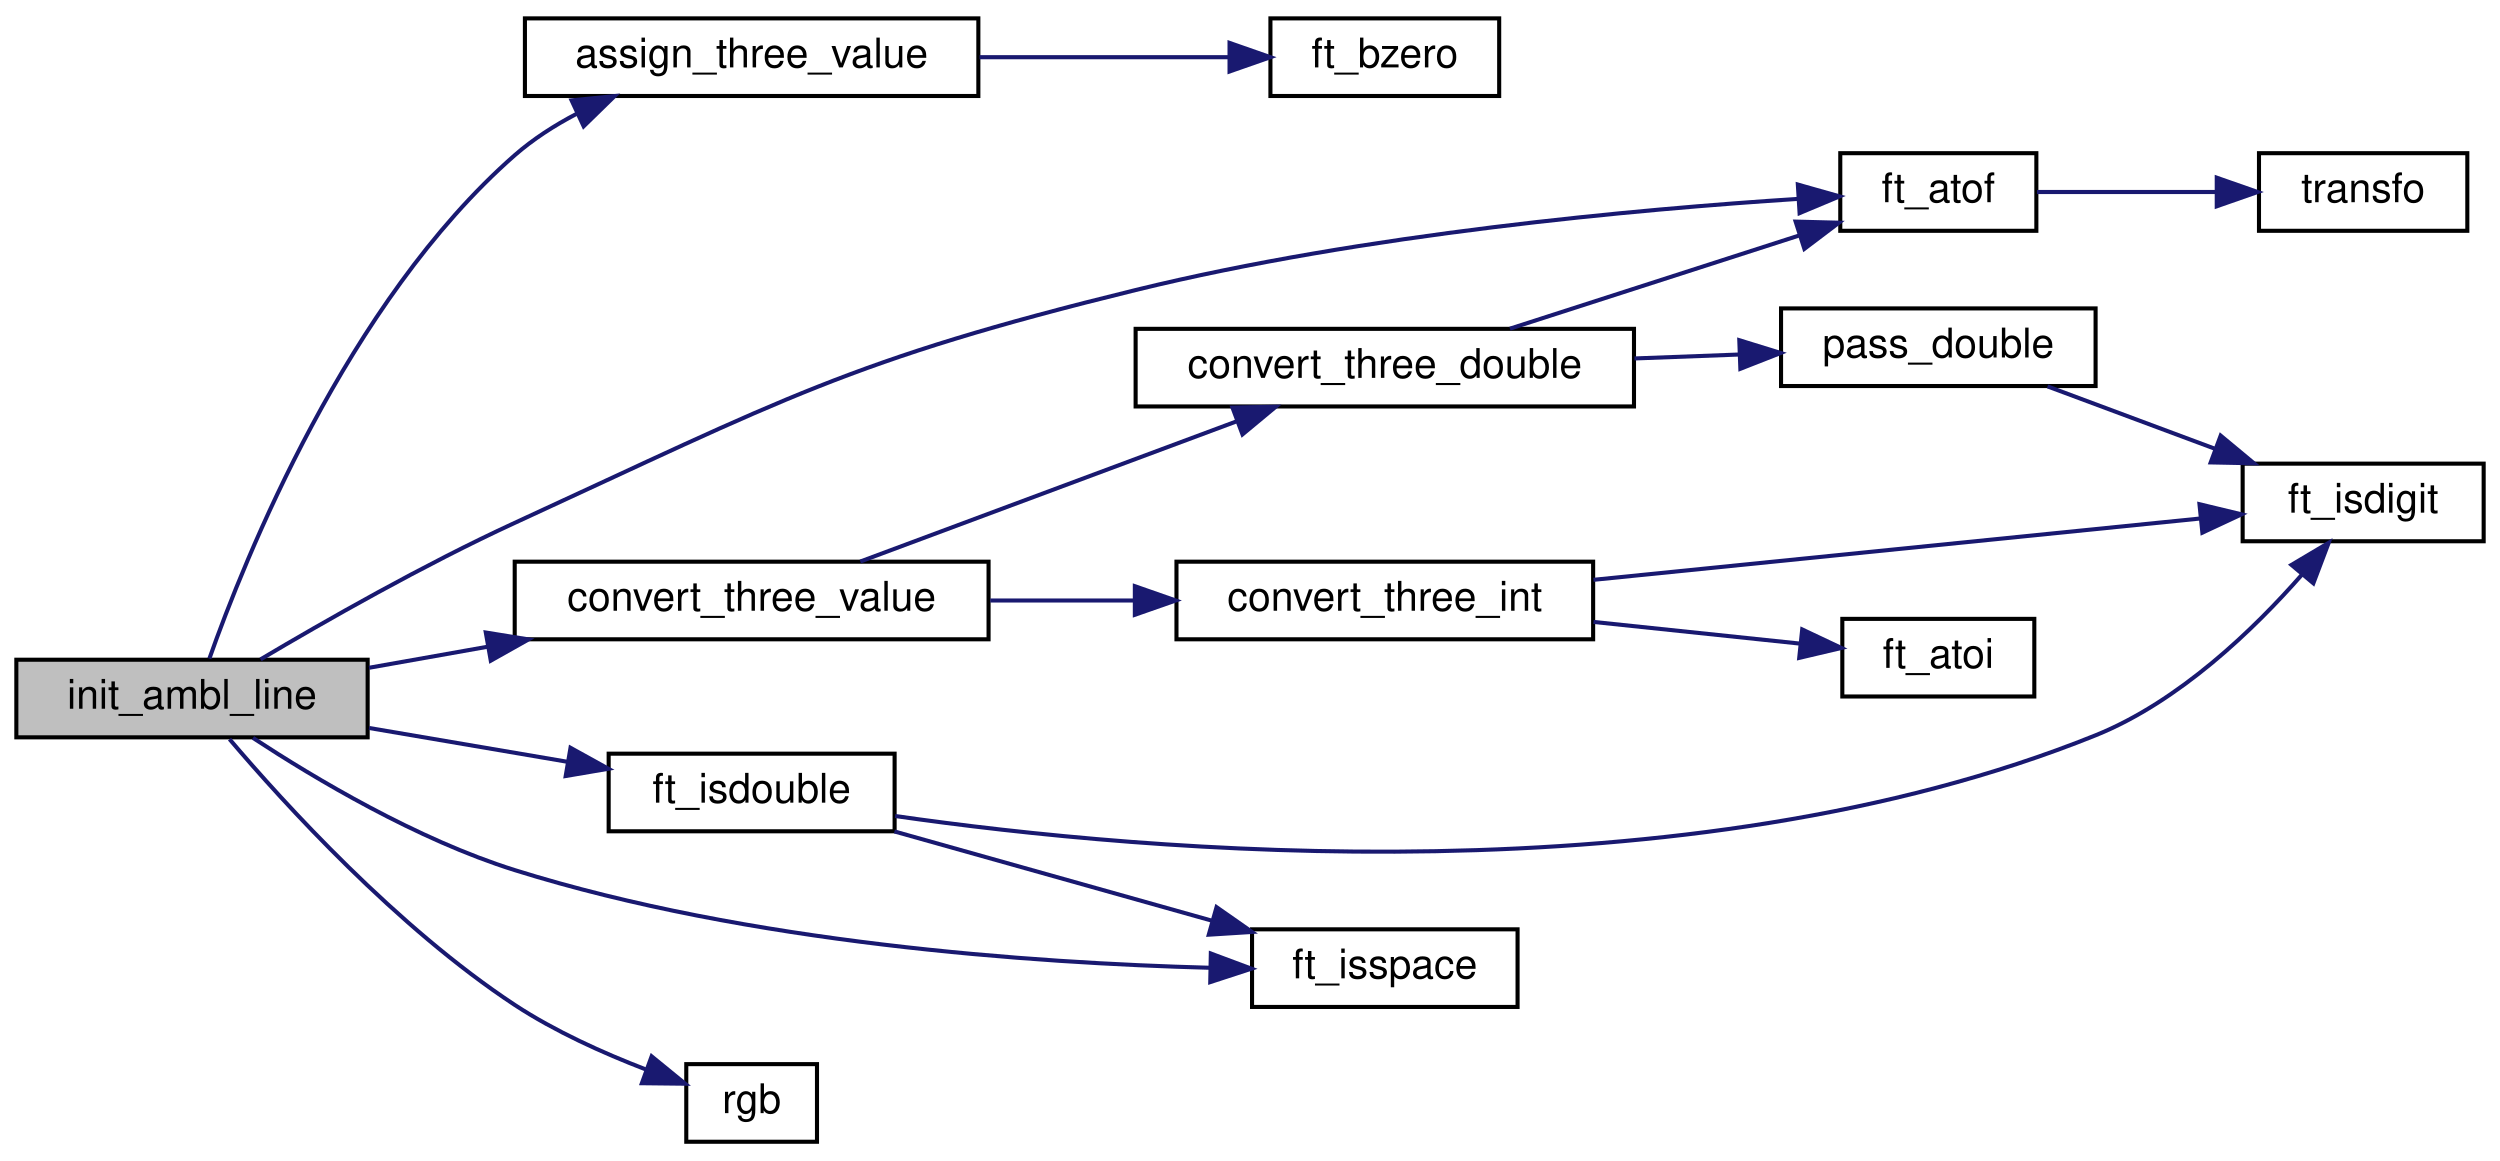
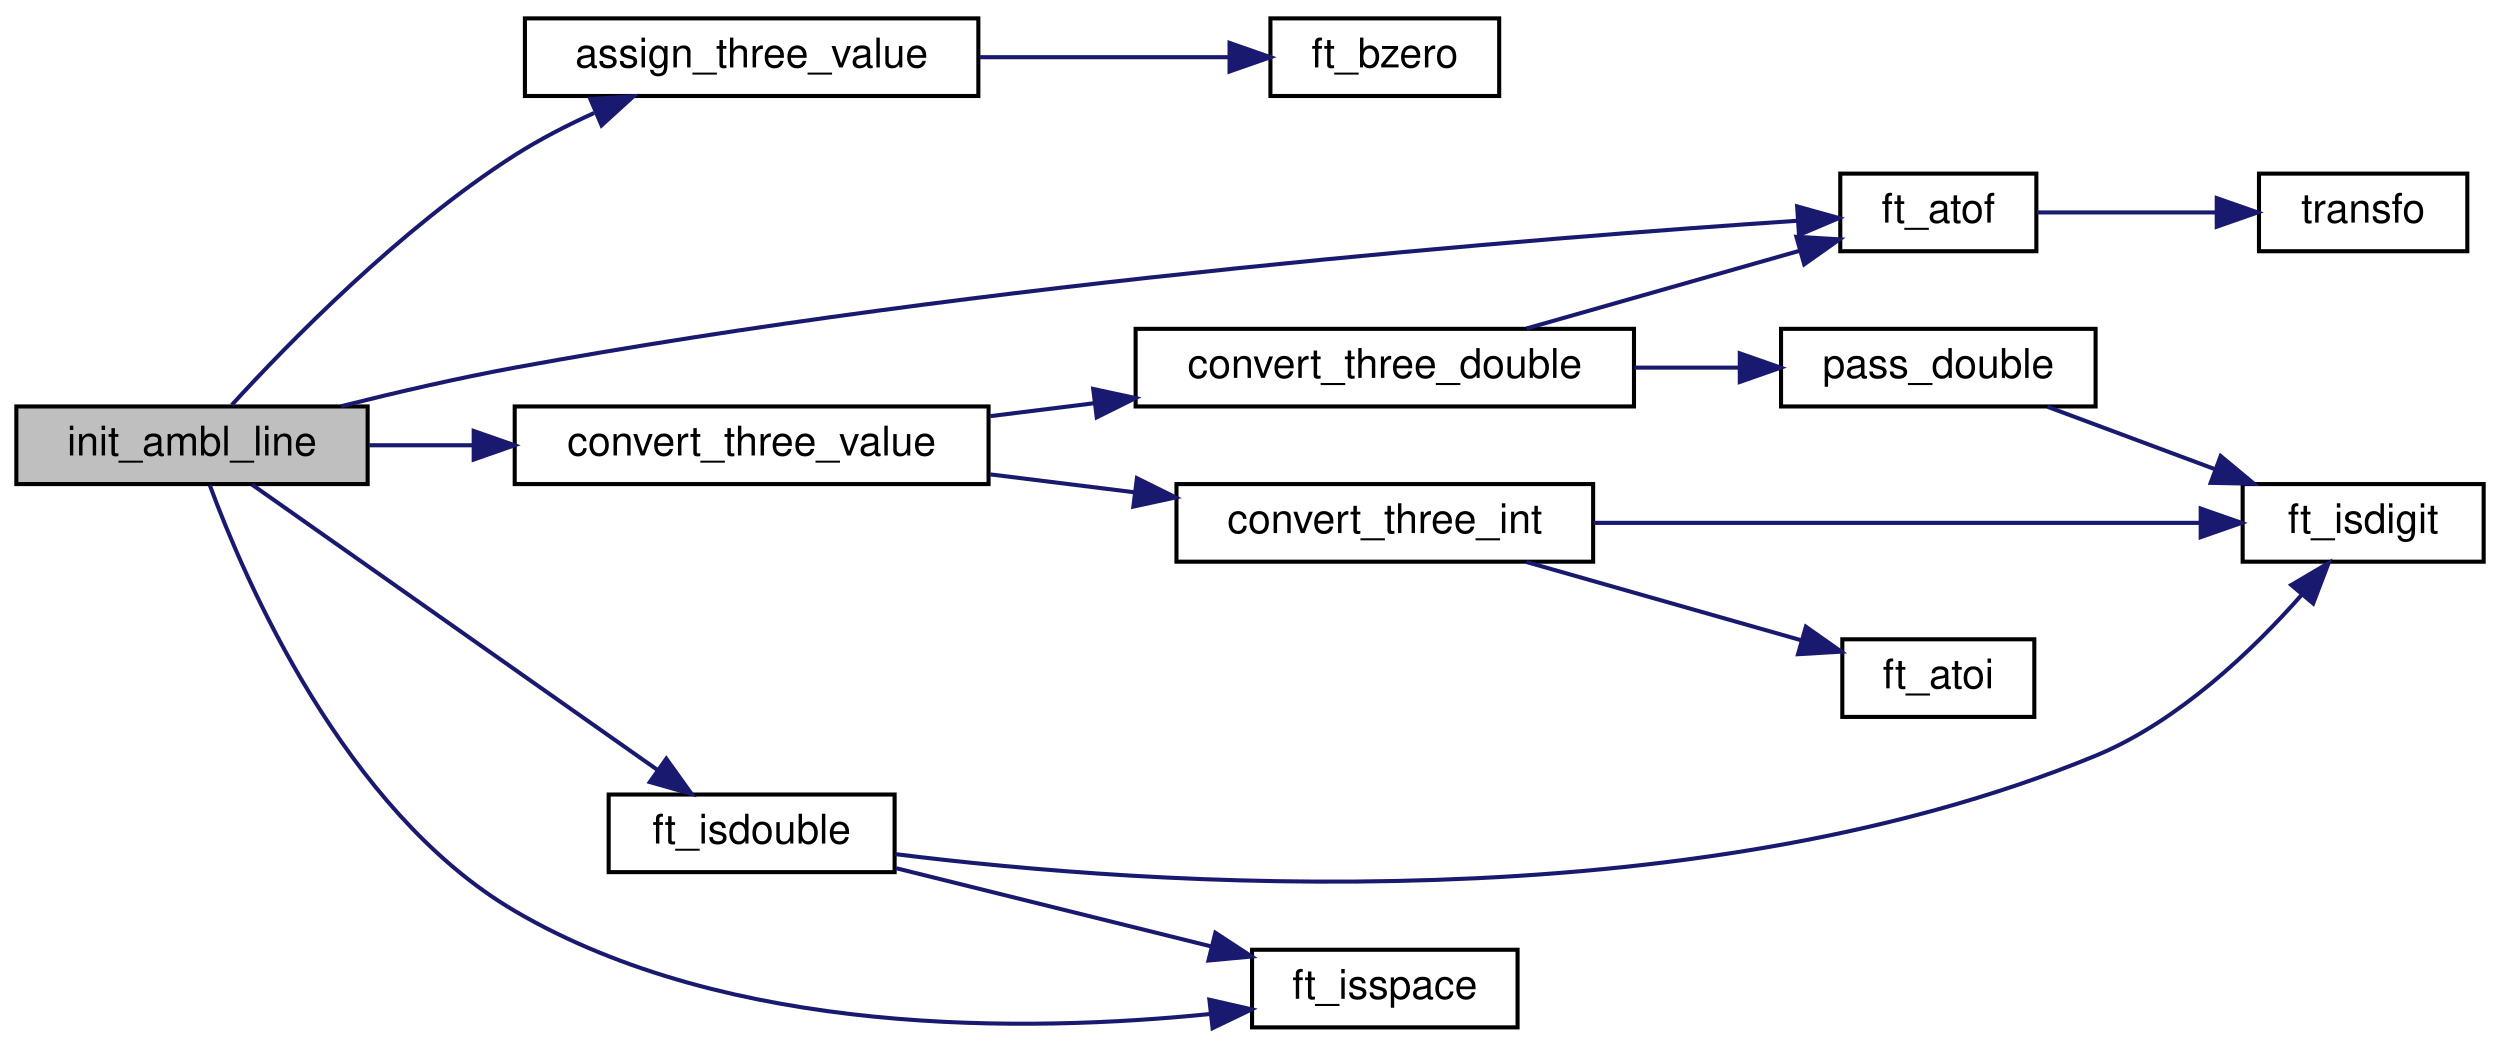
- <svg xmlns="http://www.w3.org/2000/svg" xmlns:xlink="http://www.w3.org/1999/xlink" width="612pt" height="284pt" viewBox="0.00 0.00 612.00 284.00">
-   <g id="graph0" class="graph" transform="scale(1 1) rotate(0) translate(4 280)">
+ <svg xmlns="http://www.w3.org/2000/svg" xmlns:xlink="http://www.w3.org/1999/xlink" width="612pt" height="256pt" viewBox="0.00 0.00 612.00 256.00">
+   <g id="graph0" class="graph" transform="scale(1 1) rotate(0) translate(4 252)">
    <g id="node1" class="node">
      <g id="a_node1">
        <a xlink:title=" ">
-           <polygon fill="#bfbfbf" stroke="black" points="0,-99.5 0,-118.5 86,-118.5 86,-99.5 0,-99.5" />
-           <text text-anchor="middle" x="43" y="-106.5" font-family="Helvetica,sans-Serif" font-size="10.00">init_ambl_line</text>
+           <polygon fill="#bfbfbf" stroke="black" points="0,-133.5 0,-152.5 86,-152.5 86,-133.5 0,-133.5" />
+           <text text-anchor="middle" x="43" y="-140.5" font-family="Helvetica,sans-Serif" font-size="10.00">init_ambl_line</text>
        </a>
      </g>
    </g>
    <g id="node2" class="node">
      <g id="a_node2">
        <a xlink:href="init__by__id__utils_8c.html#a17f32892a784d9cb6b3425872f438dc8" target="_top" xlink:title=" ">
-           <polygon fill="none" stroke="black" points="124.5,-256.5 124.5,-275.5 235.5,-275.5 235.5,-256.5 124.5,-256.5" />
-           <text text-anchor="middle" x="180" y="-263.5" font-family="Helvetica,sans-Serif" font-size="10.00">assign_three_value</text>
+           <polygon fill="none" stroke="black" points="124.5,-228.5 124.5,-247.5 235.5,-247.5 235.5,-228.5 124.5,-228.5" />
+           <text text-anchor="middle" x="180" y="-235.5" font-family="Helvetica,sans-Serif" font-size="10.00">assign_three_value</text>
        </a>
      </g>
    </g>
    <g id="edge1" class="edge">
-       <path fill="none" stroke="midnightblue" d="M47.26,-118.78C55.78,-142.92 80.93,-206.02 122,-242 126.5,-245.94 131.74,-249.31 137.19,-252.16" />
-       <polygon fill="midnightblue" stroke="midnightblue" points="135.92,-255.43 146.46,-256.48 138.88,-249.08 135.92,-255.43" />
+       <path fill="none" stroke="midnightblue" d="M52.74,-152.87C66.34,-167.74 93.91,-196.06 122,-214 128.02,-217.84 134.76,-221.31 141.44,-224.34" />
+       <polygon fill="midnightblue" stroke="midnightblue" points="140.52,-227.75 151.09,-228.45 143.26,-221.31 140.52,-227.75" />
    </g>
    <g id="node4" class="node">
      <g id="a_node4">
        <a xlink:href="init__by__id__utils_8c.html#ad45cb1d175b8e8001fb81bfe99bcf4bb" target="_top" xlink:title=" ">
-           <polygon fill="none" stroke="black" points="122,-123.5 122,-142.5 238,-142.5 238,-123.5 122,-123.5" />
-           <text text-anchor="middle" x="180" y="-130.5" font-family="Helvetica,sans-Serif" font-size="10.00">convert_three_value</text>
+           <polygon fill="none" stroke="black" points="122,-133.5 122,-152.5 238,-152.5 238,-133.5 122,-133.5" />
+           <text text-anchor="middle" x="180" y="-140.5" font-family="Helvetica,sans-Serif" font-size="10.00">convert_three_value</text>
        </a>
      </g>
    </g>
    <g id="edge3" class="edge">
-       <path fill="none" stroke="midnightblue" d="M86.34,-116.53C95.53,-118.16 105.43,-119.92 115.24,-121.66" />
-       <polygon fill="midnightblue" stroke="midnightblue" points="114.92,-125.16 125.38,-123.47 116.14,-118.27 114.92,-125.16" />
+       <path fill="none" stroke="midnightblue" d="M86.34,-143C94.46,-143 103.14,-143 111.81,-143" />
+       <polygon fill="midnightblue" stroke="midnightblue" points="111.96,-146.5 121.96,-143 111.96,-139.5 111.96,-146.5" />
    </g>
    <g id="node6" class="node">
      <g id="a_node6">
        <a xlink:href="ft__atof_8c.html#af76f1e2ba6d0bc43dda150eb5a8a4d01" target="_top" xlink:title=" ">
-           <polygon fill="none" stroke="black" points="446.5,-223.5 446.5,-242.5 494.5,-242.5 494.5,-223.5 446.5,-223.5" />
-           <text text-anchor="middle" x="470.5" y="-230.5" font-family="Helvetica,sans-Serif" font-size="10.00">ft_atof</text>
+           <polygon fill="none" stroke="black" points="446.5,-190.5 446.5,-209.5 494.5,-209.5 494.5,-190.5 446.5,-190.5" />
+           <text text-anchor="middle" x="470.5" y="-197.5" font-family="Helvetica,sans-Serif" font-size="10.00">ft_atof</text>
        </a>
      </g>
    </g>
    <g id="edge12" class="edge">
-       <path fill="none" stroke="midnightblue" d="M59.78,-118.59C75.3,-127.8 99.81,-141.79 122,-152 187.54,-182.16 203.93,-191.82 274,-209 329.98,-222.73 396.99,-228.78 436.24,-231.32" />
-       <polygon fill="midnightblue" stroke="midnightblue" points="436.11,-234.82 446.31,-231.93 436.54,-227.83 436.11,-234.82" />
+       <path fill="none" stroke="midnightblue" d="M79.54,-152.57C92.79,-155.89 108.02,-159.43 122,-162 236.26,-182.99 373.95,-193.83 436.13,-197.97" />
+       <polygon fill="midnightblue" stroke="midnightblue" points="435.94,-201.47 446.15,-198.62 436.4,-194.48 435.94,-201.47" />
    </g>
    <g id="node12" class="node">
      <g id="a_node12">
        <a xlink:href="ft__isdouble_8c.html#a81ec5127ff70b1b5c18d3d04cab4e73b" target="_top" xlink:title=" ">
-           <polygon fill="none" stroke="black" points="145,-76.5 145,-95.5 215,-95.5 215,-76.5 145,-76.5" />
-           <text text-anchor="middle" x="180" y="-83.5" font-family="Helvetica,sans-Serif" font-size="10.00">ft_isdouble</text>
+           <polygon fill="none" stroke="black" points="145,-38.5 145,-57.5 215,-57.5 215,-38.5 145,-38.5" />
+           <text text-anchor="middle" x="180" y="-45.5" font-family="Helvetica,sans-Serif" font-size="10.00">ft_isdouble</text>
        </a>
      </g>
    </g>
    <g id="edge13" class="edge">
-       <path fill="none" stroke="midnightblue" d="M86.34,-101.79C101.82,-99.15 119.36,-96.16 134.98,-93.5" />
-       <polygon fill="midnightblue" stroke="midnightblue" points="135.66,-96.94 144.93,-91.81 134.48,-90.03 135.66,-96.94" />
+       <path fill="none" stroke="midnightblue" d="M57.69,-133.37C81.04,-116.94 128.76,-83.36 156.89,-63.56" />
+       <polygon fill="midnightblue" stroke="midnightblue" points="159.11,-66.27 165.28,-57.66 155.08,-60.55 159.11,-66.27" />
    </g>
    <g id="node13" class="node">
      <g id="a_node13">
        <a xlink:href="ft__isspace_8c.html#a9829ac0b446ed5e51064e342a973c6cd" target="_top" xlink:title=" ">
-           <polygon fill="none" stroke="black" points="302.5,-33.5 302.5,-52.5 367.5,-52.5 367.5,-33.5 302.5,-33.5" />
-           <text text-anchor="middle" x="335" y="-40.5" font-family="Helvetica,sans-Serif" font-size="10.00">ft_isspace</text>
+           <polygon fill="none" stroke="black" points="302.5,-0.5 302.5,-19.5 367.5,-19.5 367.5,-0.5 302.5,-0.5" />
+           <text text-anchor="middle" x="335" y="-7.5" font-family="Helvetica,sans-Serif" font-size="10.00">ft_isspace</text>
        </a>
      </g>
    </g>
    <g id="edge16" class="edge">
-       <path fill="none" stroke="midnightblue" d="M57.93,-99.36C73,-89.47 98.08,-74.49 122,-67 179.15,-49.11 248.67,-44.25 292.14,-43.09" />
-       <polygon fill="midnightblue" stroke="midnightblue" points="292.41,-46.58 302.34,-42.87 292.27,-39.58 292.41,-46.58" />
-     </g>
-     <g id="node14" class="node">
-       <g id="a_node14">
-         <a xlink:href="color__ray_8c.html#a9988b1bf3703121ea315909f11fb1e0c" target="_top" xlink:title=" ">
-           <polygon fill="none" stroke="black" points="164,-0.5 164,-19.5 196,-19.5 196,-0.5 164,-0.5" />
-           <text text-anchor="middle" x="180" y="-7.5" font-family="Helvetica,sans-Serif" font-size="10.00">rgb</text>
-         </a>
-       </g>
-     </g>
-     <g id="edge17" class="edge">
-       <path fill="none" stroke="midnightblue" d="M52.19,-99.05C65.46,-83.44 93.13,-53.01 122,-34 131.82,-27.54 143.67,-22.21 154.01,-18.23" />
-       <polygon fill="midnightblue" stroke="midnightblue" points="155.52,-21.41 163.72,-14.71 153.13,-14.83 155.52,-21.41" />
+       <path fill="none" stroke="midnightblue" d="M47.37,-133.19C55.8,-110.31 80.21,-53.49 122,-29 174.5,1.77 247.18,0.81 292.35,-3.78" />
+       <polygon fill="midnightblue" stroke="midnightblue" points="292.06,-7.27 302.39,-4.91 292.84,-0.31 292.06,-7.27" />
    </g>
    <g id="node3" class="node">
      <g id="a_node3">
        <a xlink:href="ft__bzero_8c.html#a5937ab0d08e31d0e3e4a16ec71e293a1" target="_top" xlink:title=" ">
-           <polygon fill="none" stroke="black" points="307,-256.5 307,-275.5 363,-275.5 363,-256.5 307,-256.5" />
-           <text text-anchor="middle" x="335" y="-263.5" font-family="Helvetica,sans-Serif" font-size="10.00">ft_bzero</text>
+           <polygon fill="none" stroke="black" points="307,-228.5 307,-247.5 363,-247.5 363,-228.5 307,-228.5" />
+           <text text-anchor="middle" x="335" y="-235.5" font-family="Helvetica,sans-Serif" font-size="10.00">ft_bzero</text>
        </a>
      </g>
    </g>
    <g id="edge2" class="edge">
-       <path fill="none" stroke="midnightblue" d="M235.8,-266C256.02,-266 278.43,-266 296.74,-266" />
-       <polygon fill="midnightblue" stroke="midnightblue" points="296.99,-269.5 306.99,-266 296.99,-262.5 296.99,-269.5" />
+       <path fill="none" stroke="midnightblue" d="M235.8,-238C256.02,-238 278.43,-238 296.74,-238" />
+       <polygon fill="midnightblue" stroke="midnightblue" points="296.99,-241.5 306.99,-238 296.99,-234.5 296.99,-241.5" />
    </g>
    <g id="node5" class="node">
      <g id="a_node5">
        <a xlink:href="init__by__id__utils_8c.html#a2c1f65176043aede26d6547222bd845d" target="_top" xlink:title=" ">
-           <polygon fill="none" stroke="black" points="274,-180.5 274,-199.5 396,-199.5 396,-180.5 274,-180.5" />
-           <text text-anchor="middle" x="335" y="-187.5" font-family="Helvetica,sans-Serif" font-size="10.00">convert_three_double</text>
+           <polygon fill="none" stroke="black" points="274,-152.5 274,-171.5 396,-171.5 396,-152.5 274,-152.5" />
+           <text text-anchor="middle" x="335" y="-159.5" font-family="Helvetica,sans-Serif" font-size="10.00">convert_three_double</text>
        </a>
      </g>
    </g>
    <g id="edge4" class="edge">
-       <path fill="none" stroke="midnightblue" d="M206.61,-142.54C231.87,-151.95 270.69,-166.41 298.84,-176.9" />
-       <polygon fill="midnightblue" stroke="midnightblue" points="297.71,-180.22 308.31,-180.43 300.16,-173.66 297.71,-180.22" />
+       <path fill="none" stroke="midnightblue" d="M238.41,-150.13C246.76,-151.17 255.43,-152.24 263.99,-153.31" />
+       <polygon fill="midnightblue" stroke="midnightblue" points="263.62,-156.79 273.97,-154.55 264.48,-149.84 263.62,-156.79" />
    </g>
    <g id="node10" class="node">
      <g id="a_node10">
        <a xlink:href="init__by__id__utils_8c.html#a5766f654fd4305802a2038654f684f72" target="_top" xlink:title=" ">
-           <polygon fill="none" stroke="black" points="284,-123.5 284,-142.5 386,-142.5 386,-123.5 284,-123.5" />
-           <text text-anchor="middle" x="335" y="-130.5" font-family="Helvetica,sans-Serif" font-size="10.00">convert_three_int</text>
+           <polygon fill="none" stroke="black" points="284,-114.5 284,-133.5 386,-133.5 386,-114.5 284,-114.5" />
+           <text text-anchor="middle" x="335" y="-121.5" font-family="Helvetica,sans-Serif" font-size="10.00">convert_three_int</text>
        </a>
      </g>
    </g>
    <g id="edge9" class="edge">
-       <path fill="none" stroke="midnightblue" d="M238.41,-133C249.95,-133 262.11,-133 273.75,-133" />
-       <polygon fill="midnightblue" stroke="midnightblue" points="273.81,-136.5 283.81,-133 273.81,-129.5 273.81,-136.5" />
+       <path fill="none" stroke="midnightblue" d="M238.41,-135.87C249.95,-134.44 262.11,-132.93 273.75,-131.48" />
+       <polygon fill="midnightblue" stroke="midnightblue" points="274.32,-134.94 283.81,-130.23 273.45,-127.99 274.32,-134.94" />
    </g>
    <g id="edge5" class="edge">
-       <path fill="none" stroke="midnightblue" d="M365.63,-199.54C386.58,-206.29 414.7,-215.35 436.39,-222.34" />
-       <polygon fill="midnightblue" stroke="midnightblue" points="435.57,-225.75 446.16,-225.48 437.71,-219.08 435.57,-225.75" />
+       <path fill="none" stroke="midnightblue" d="M369.69,-171.59C390.17,-177.42 416.21,-184.83 436.56,-190.62" />
+       <polygon fill="midnightblue" stroke="midnightblue" points="435.76,-194.03 446.33,-193.41 437.67,-187.3 435.76,-194.03" />
    </g>
    <g id="node8" class="node">
      <g id="a_node8">
        <a xlink:href="init__by__id__utils__2_8c.html#a2b61d5a810033203e6505f941da08f57" target="_top" xlink:title=" ">
-           <polygon fill="none" stroke="black" points="432,-185.5 432,-204.5 509,-204.5 509,-185.5 432,-185.5" />
-           <text text-anchor="middle" x="470.5" y="-192.5" font-family="Helvetica,sans-Serif" font-size="10.00">pass_double</text>
+           <polygon fill="none" stroke="black" points="432,-152.5 432,-171.5 509,-171.5 509,-152.5 432,-152.5" />
+           <text text-anchor="middle" x="470.5" y="-159.5" font-family="Helvetica,sans-Serif" font-size="10.00">pass_double</text>
        </a>
      </g>
    </g>
    <g id="edge7" class="edge">
-       <path fill="none" stroke="midnightblue" d="M396.11,-192.25C404.68,-192.57 413.39,-192.9 421.67,-193.21" />
-       <polygon fill="midnightblue" stroke="midnightblue" points="421.78,-196.72 431.9,-193.59 422.04,-189.72 421.78,-196.72" />
+       <path fill="none" stroke="midnightblue" d="M396.11,-162C404.68,-162 413.39,-162 421.67,-162" />
+       <polygon fill="midnightblue" stroke="midnightblue" points="421.9,-165.5 431.9,-162 421.9,-158.5 421.9,-165.5" />
    </g>
    <g id="node7" class="node">
      <g id="a_node7">
        <a xlink:href="ft__atof_8c.html#a9cd35ae306d1b2ef7e0aa483502f96af" target="_top" xlink:title=" ">
-           <polygon fill="none" stroke="black" points="549,-223.5 549,-242.5 600,-242.5 600,-223.5 549,-223.5" />
-           <text text-anchor="middle" x="574.5" y="-230.5" font-family="Helvetica,sans-Serif" font-size="10.00">transfo</text>
+           <polygon fill="none" stroke="black" points="549,-190.5 549,-209.5 600,-209.5 600,-190.5 549,-190.5" />
+           <text text-anchor="middle" x="574.5" y="-197.5" font-family="Helvetica,sans-Serif" font-size="10.00">transfo</text>
        </a>
      </g>
    </g>
    <g id="edge6" class="edge">
-       <path fill="none" stroke="midnightblue" d="M494.65,-233C507.6,-233 524.03,-233 538.52,-233" />
-       <polygon fill="midnightblue" stroke="midnightblue" points="538.66,-236.5 548.66,-233 538.66,-229.5 538.66,-236.5" />
+       <path fill="none" stroke="midnightblue" d="M494.65,-200C507.6,-200 524.03,-200 538.52,-200" />
+       <polygon fill="midnightblue" stroke="midnightblue" points="538.66,-203.5 548.66,-200 538.66,-196.5 538.66,-203.5" />
    </g>
    <g id="node9" class="node">
      <g id="a_node9">
        <a xlink:href="ft__isdigit_8c.html#a2cf15b8a1a277d1e2ce3654101a2003d" target="_top" xlink:title=" ">
-           <polygon fill="none" stroke="black" points="545,-147.5 545,-166.5 604,-166.5 604,-147.5 545,-147.5" />
-           <text text-anchor="middle" x="574.5" y="-154.5" font-family="Helvetica,sans-Serif" font-size="10.00">ft_isdigit</text>
+           <polygon fill="none" stroke="black" points="545,-114.5 545,-133.5 604,-133.5 604,-114.5 545,-114.5" />
+           <text text-anchor="middle" x="574.5" y="-121.5" font-family="Helvetica,sans-Serif" font-size="10.00">ft_isdigit</text>
        </a>
      </g>
    </g>
    <g id="edge8" class="edge">
-       <path fill="none" stroke="midnightblue" d="M497.24,-185.41C509.68,-180.78 524.81,-175.14 538.3,-170.11" />
-       <polygon fill="midnightblue" stroke="midnightblue" points="539.62,-173.36 547.77,-166.59 537.18,-166.8 539.62,-173.36" />
+       <path fill="none" stroke="midnightblue" d="M497.24,-152.41C509.68,-147.78 524.81,-142.14 538.3,-137.11" />
+       <polygon fill="midnightblue" stroke="midnightblue" points="539.62,-140.36 547.77,-133.59 537.18,-133.8 539.62,-140.36" />
    </g>
    <g id="edge11" class="edge">
-       <path fill="none" stroke="midnightblue" d="M386.08,-138.06C430.4,-142.54 494.16,-148.98 534.7,-153.08" />
-       <polygon fill="midnightblue" stroke="midnightblue" points="534.43,-156.57 544.73,-154.09 535.14,-149.61 534.43,-156.57" />
+       <path fill="none" stroke="midnightblue" d="M386.08,-124C430.4,-124 494.16,-124 534.7,-124" />
+       <polygon fill="midnightblue" stroke="midnightblue" points="534.73,-127.5 544.73,-124 534.73,-120.5 534.73,-127.5" />
    </g>
    <g id="node11" class="node">
      <g id="a_node11">
        <a xlink:href="ft__atoi_8c.html#a07629dc3665d60704add31712dbd1839" target="_top" xlink:title=" ">
-           <polygon fill="none" stroke="black" points="447,-109.5 447,-128.5 494,-128.5 494,-109.5 447,-109.5" />
-           <text text-anchor="middle" x="470.5" y="-116.5" font-family="Helvetica,sans-Serif" font-size="10.00">ft_atoi</text>
+           <polygon fill="none" stroke="black" points="447,-76.5 447,-95.5 494,-95.5 494,-76.5 447,-76.5" />
+           <text text-anchor="middle" x="470.5" y="-83.5" font-family="Helvetica,sans-Serif" font-size="10.00">ft_atoi</text>
        </a>
      </g>
    </g>
    <g id="edge10" class="edge">
-       <path fill="none" stroke="midnightblue" d="M386.09,-127.75C403.04,-125.97 421.53,-124.03 436.78,-122.43" />
-       <polygon fill="midnightblue" stroke="midnightblue" points="437.18,-125.91 446.76,-121.38 436.45,-118.95 437.18,-125.91" />
+       <path fill="none" stroke="midnightblue" d="M369.69,-114.41C390.3,-108.54 416.55,-101.07 436.95,-95.26" />
+       <polygon fill="midnightblue" stroke="midnightblue" points="438.08,-98.58 446.74,-92.48 436.16,-91.85 438.08,-98.58" />
    </g>
    <g id="edge14" class="edge">
-       <path fill="none" stroke="midnightblue" d="M215.13,-80.24C276.54,-71.41 408.56,-59.51 509,-100 529.43,-108.24 547.72,-125.89 559.56,-139.38" />
-       <polygon fill="midnightblue" stroke="midnightblue" points="556.95,-141.71 566.06,-147.12 562.31,-137.21 556.95,-141.71" />
+       <path fill="none" stroke="midnightblue" d="M215.18,-42.91C276.66,-35.25 408.8,-25.72 509,-67 529.37,-75.39 547.66,-93.02 559.52,-106.46" />
+       <polygon fill="midnightblue" stroke="midnightblue" points="556.91,-108.79 566.04,-114.17 562.26,-104.27 556.91,-108.79" />
    </g>
    <g id="edge15" class="edge">
-       <path fill="none" stroke="midnightblue" d="M214.96,-76.46C237.94,-70 268.43,-61.43 292.8,-54.58" />
-       <polygon fill="midnightblue" stroke="midnightblue" points="293.81,-57.93 302.49,-51.86 291.91,-51.19 293.81,-57.93" />
+       <path fill="none" stroke="midnightblue" d="M215.34,-39.47C238.16,-33.8 268.25,-26.33 292.43,-20.33" />
+       <polygon fill="midnightblue" stroke="midnightblue" points="293.52,-23.66 302.39,-17.85 291.84,-16.87 293.52,-23.66" />
    </g>
  </g>
</svg>
